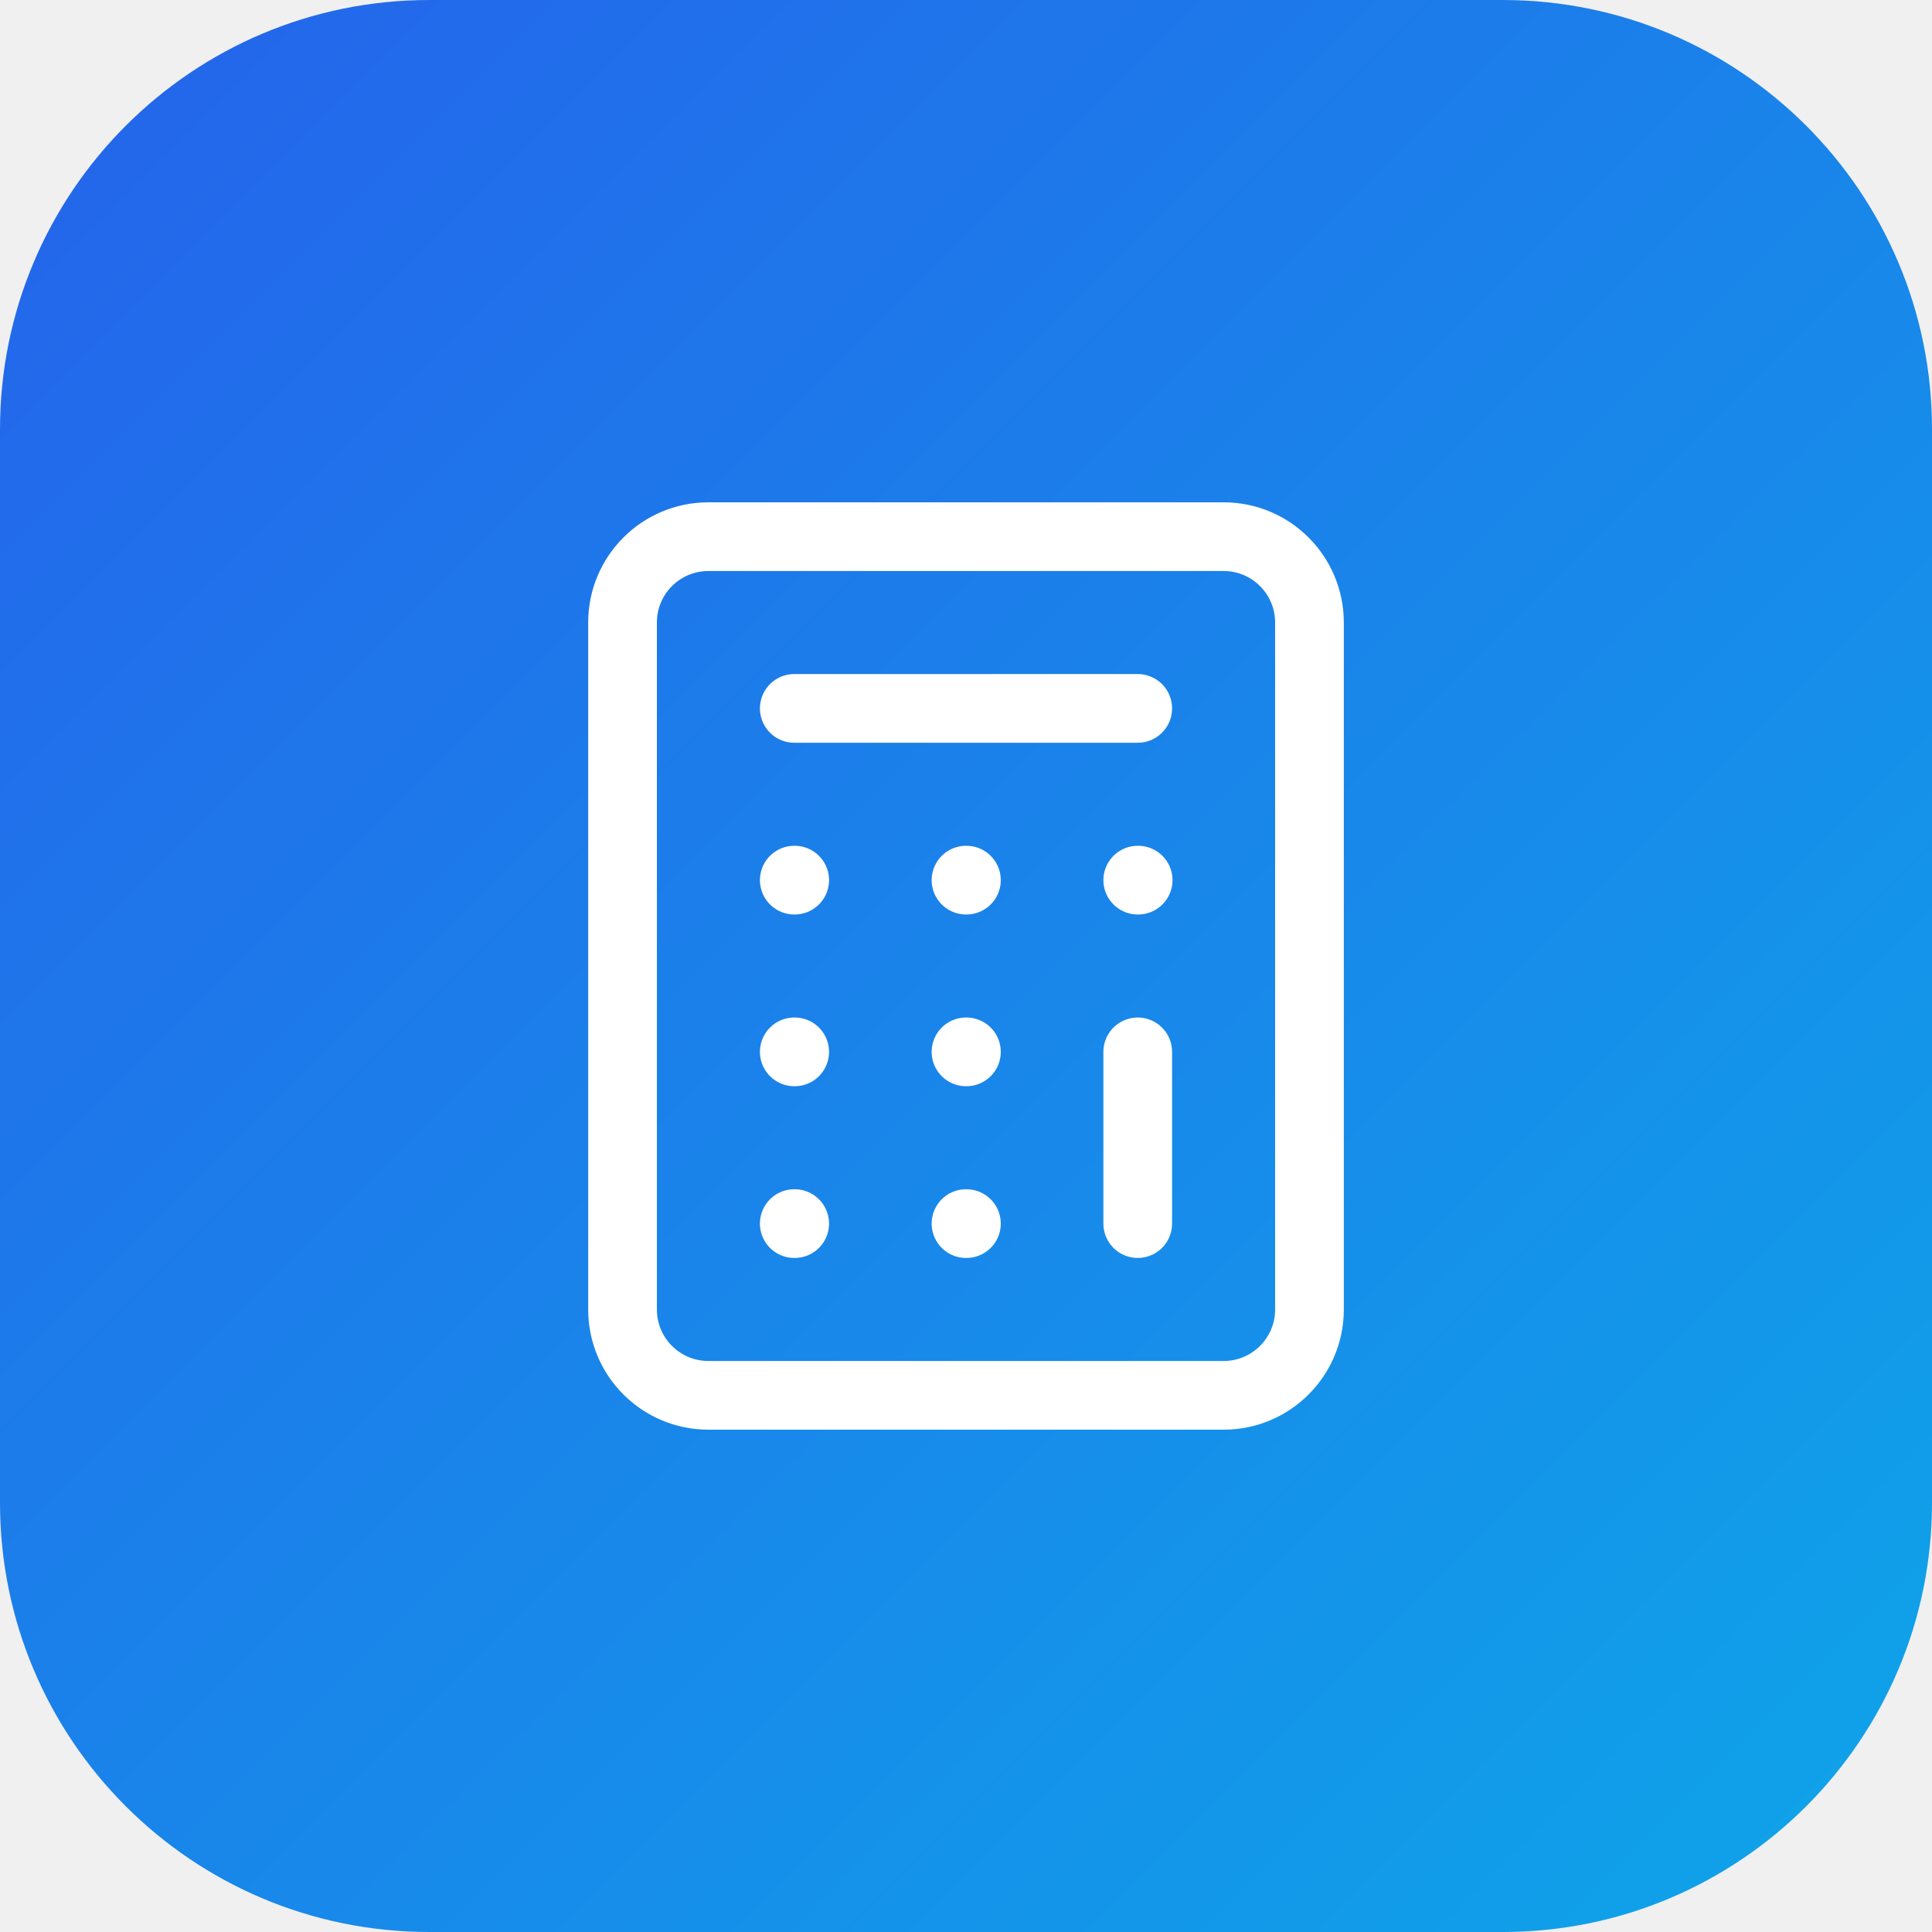
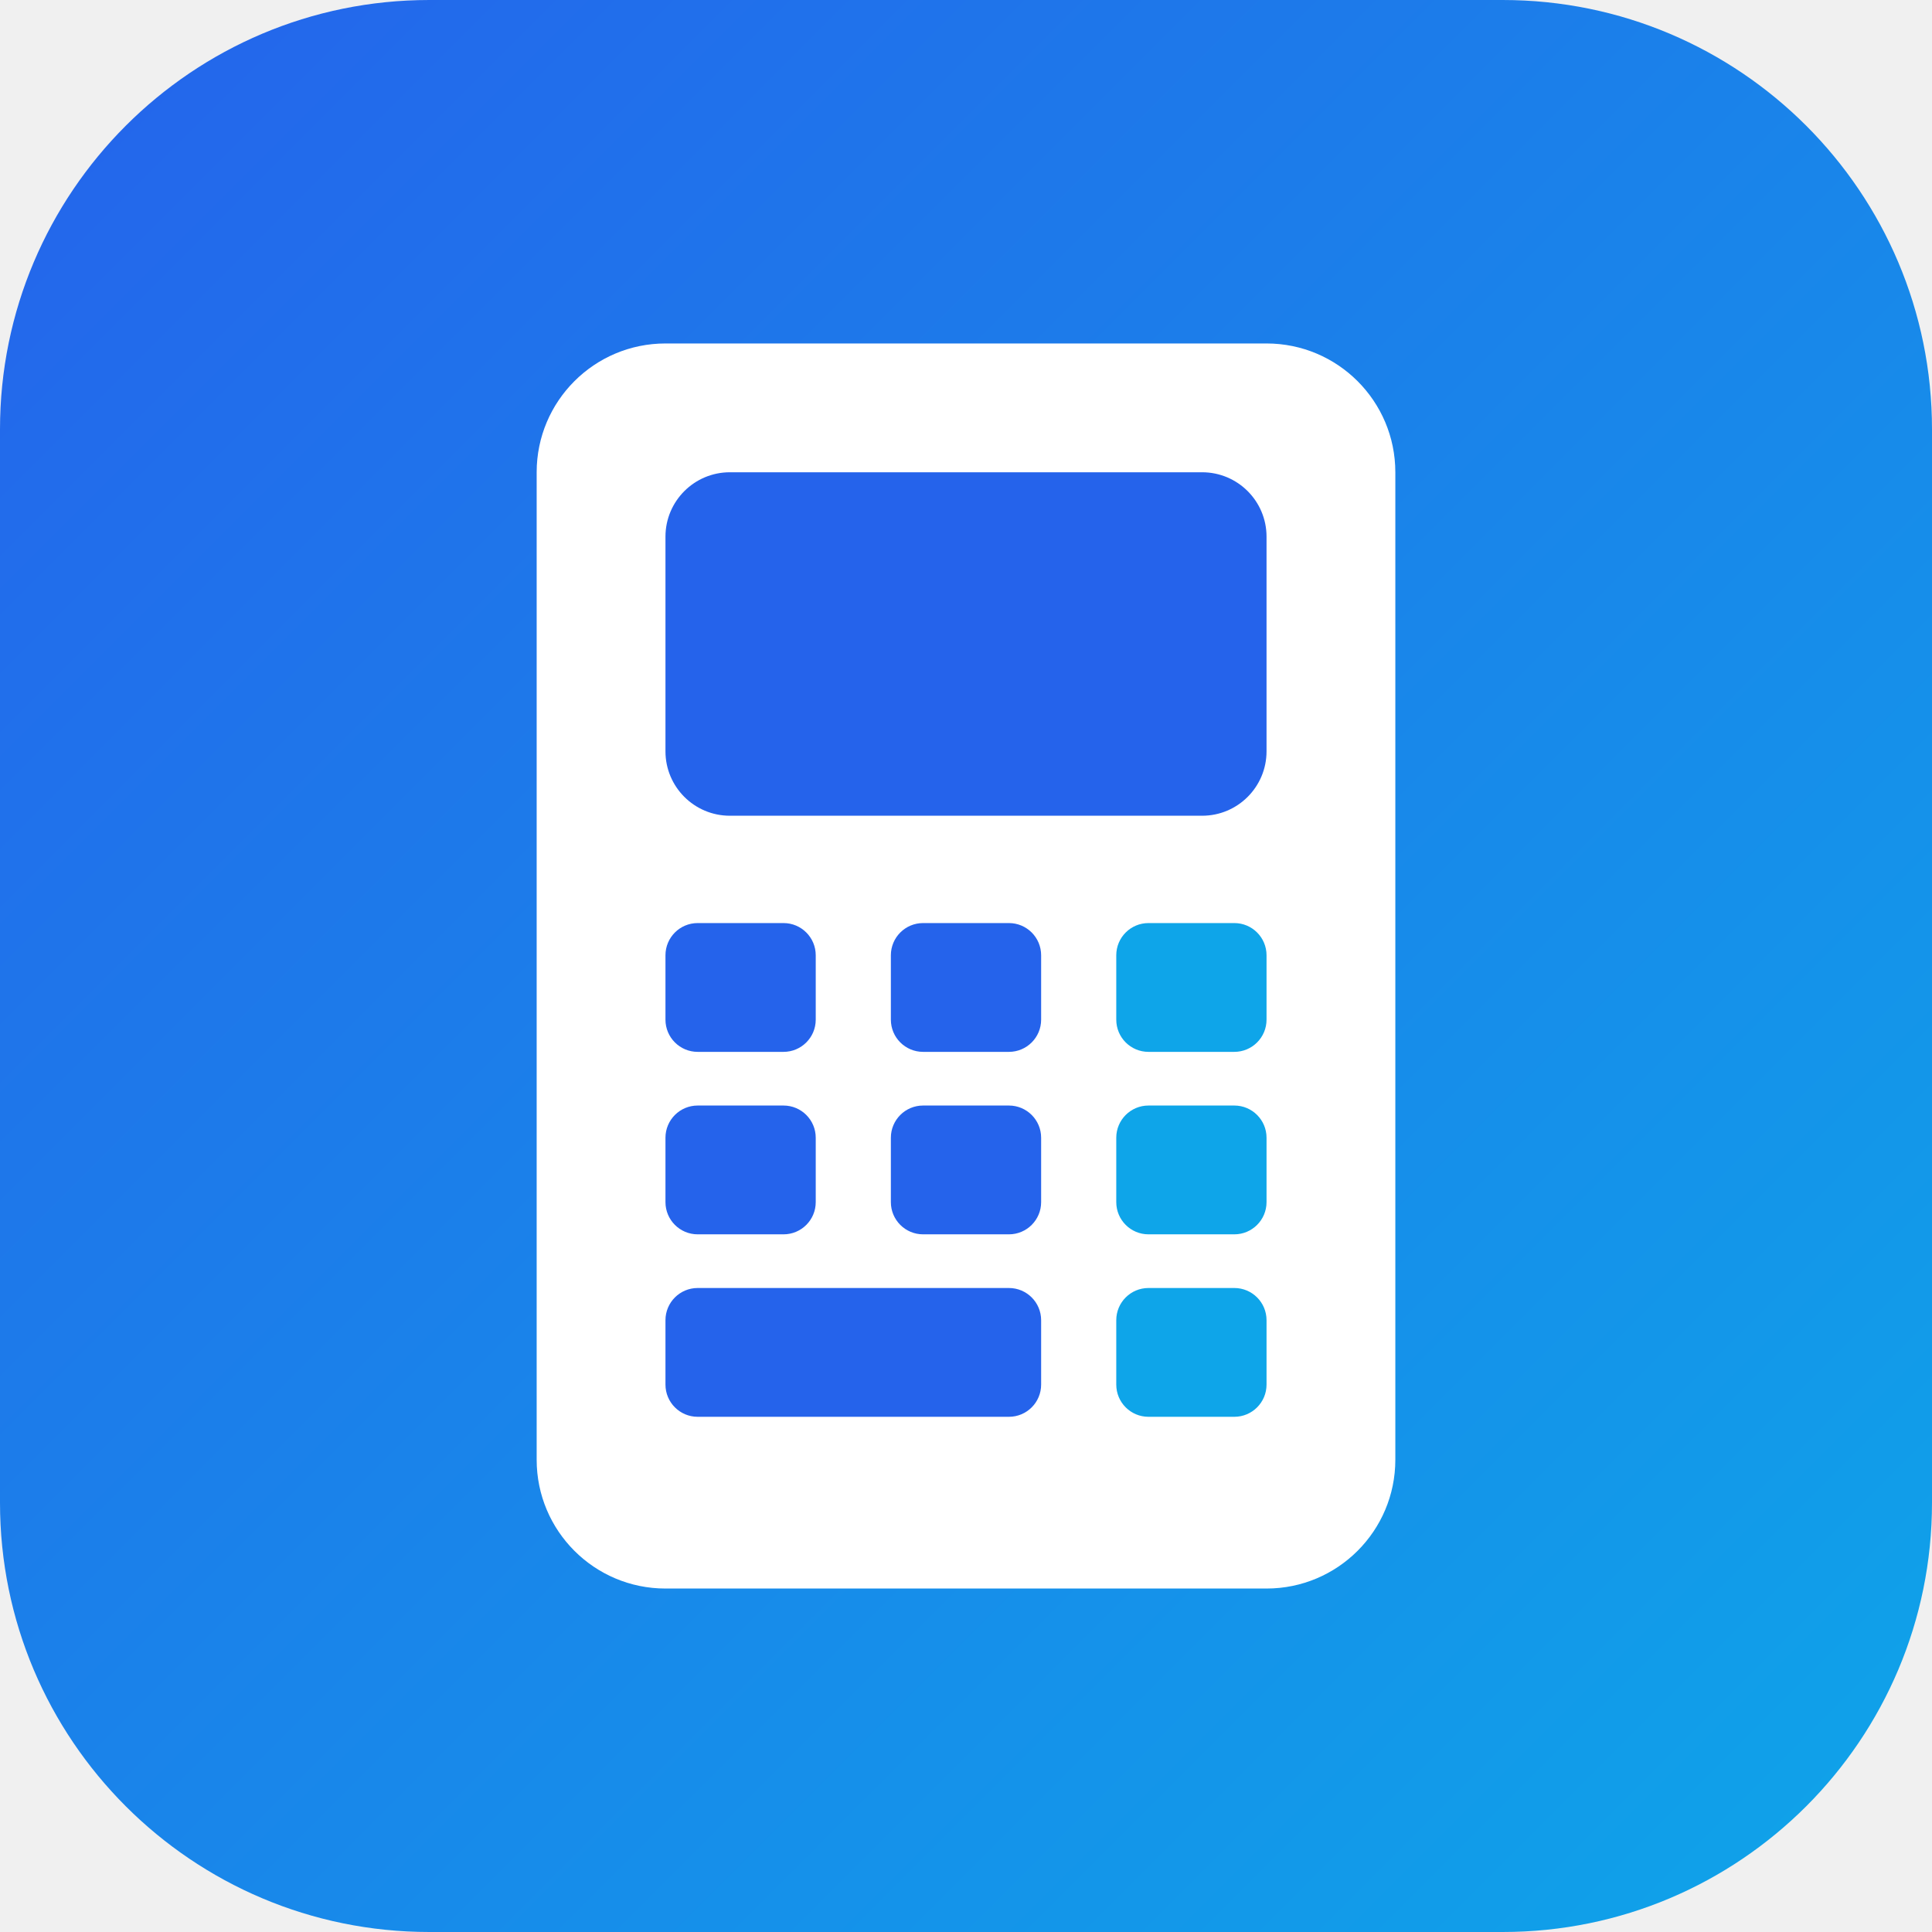
<svg xmlns="http://www.w3.org/2000/svg" width="180" height="180" viewBox="0 0 180 180" fill="none">
  <defs>
    <linearGradient id="bg" x1="0" y1="0" x2="180" y2="180" gradientUnits="userSpaceOnUse">
      <stop offset="0%" stop-color="#2563EB" />
      <stop offset="100%" stop-color="#0EA5E9" />
    </linearGradient>
  </defs>
  <rect width="180" height="180" rx="40" fill="url(#bg)" />
-   <g transform="translate(42, 42) scale(4)" stroke="white" stroke-width="1.6" stroke-linecap="round" stroke-linejoin="round" fill="none">
-     <rect width="16" height="20" x="4" y="2" rx="2" />
-     <line x1="8" x2="16" y1="6" y2="6" />
-     <line x1="16" x2="16" y1="14" y2="18" />
-     <path d="M16 10h.01" />
-     <path d="M12 10h.01" />
-     <path d="M8 10h.01" />
-     <path d="M12 14h.01" />
-     <path d="M8 14h.01" />
-     <path d="M12 18h.01" />
-     <path d="M8 18h.01" />
-   </g>
+   <rect x="50" y="32" width="80" height="116" rx="12" fill="white" />
+   <rect x="62" y="44" width="56" height="32" rx="6" fill="#2563EB" />
+   <rect x="62" y="86" width="14" height="12" rx="3" fill="#2563EB" />
+   <rect x="83" y="86" width="14" height="12" rx="3" fill="#2563EB" />
+   <rect x="104" y="86" width="14" height="12" rx="3" fill="#0EA5E9" />
+   <rect x="62" y="103" width="14" height="12" rx="3" fill="#2563EB" />
+   <rect x="83" y="103" width="14" height="12" rx="3" fill="#2563EB" />
+   <rect x="104" y="103" width="14" height="12" rx="3" fill="#0EA5E9" />
+   <rect x="62" y="120" width="35" height="12" rx="3" fill="#2563EB" />
+   <rect x="104" y="120" width="14" height="12" rx="3" fill="#0EA5E9" />
</svg>
